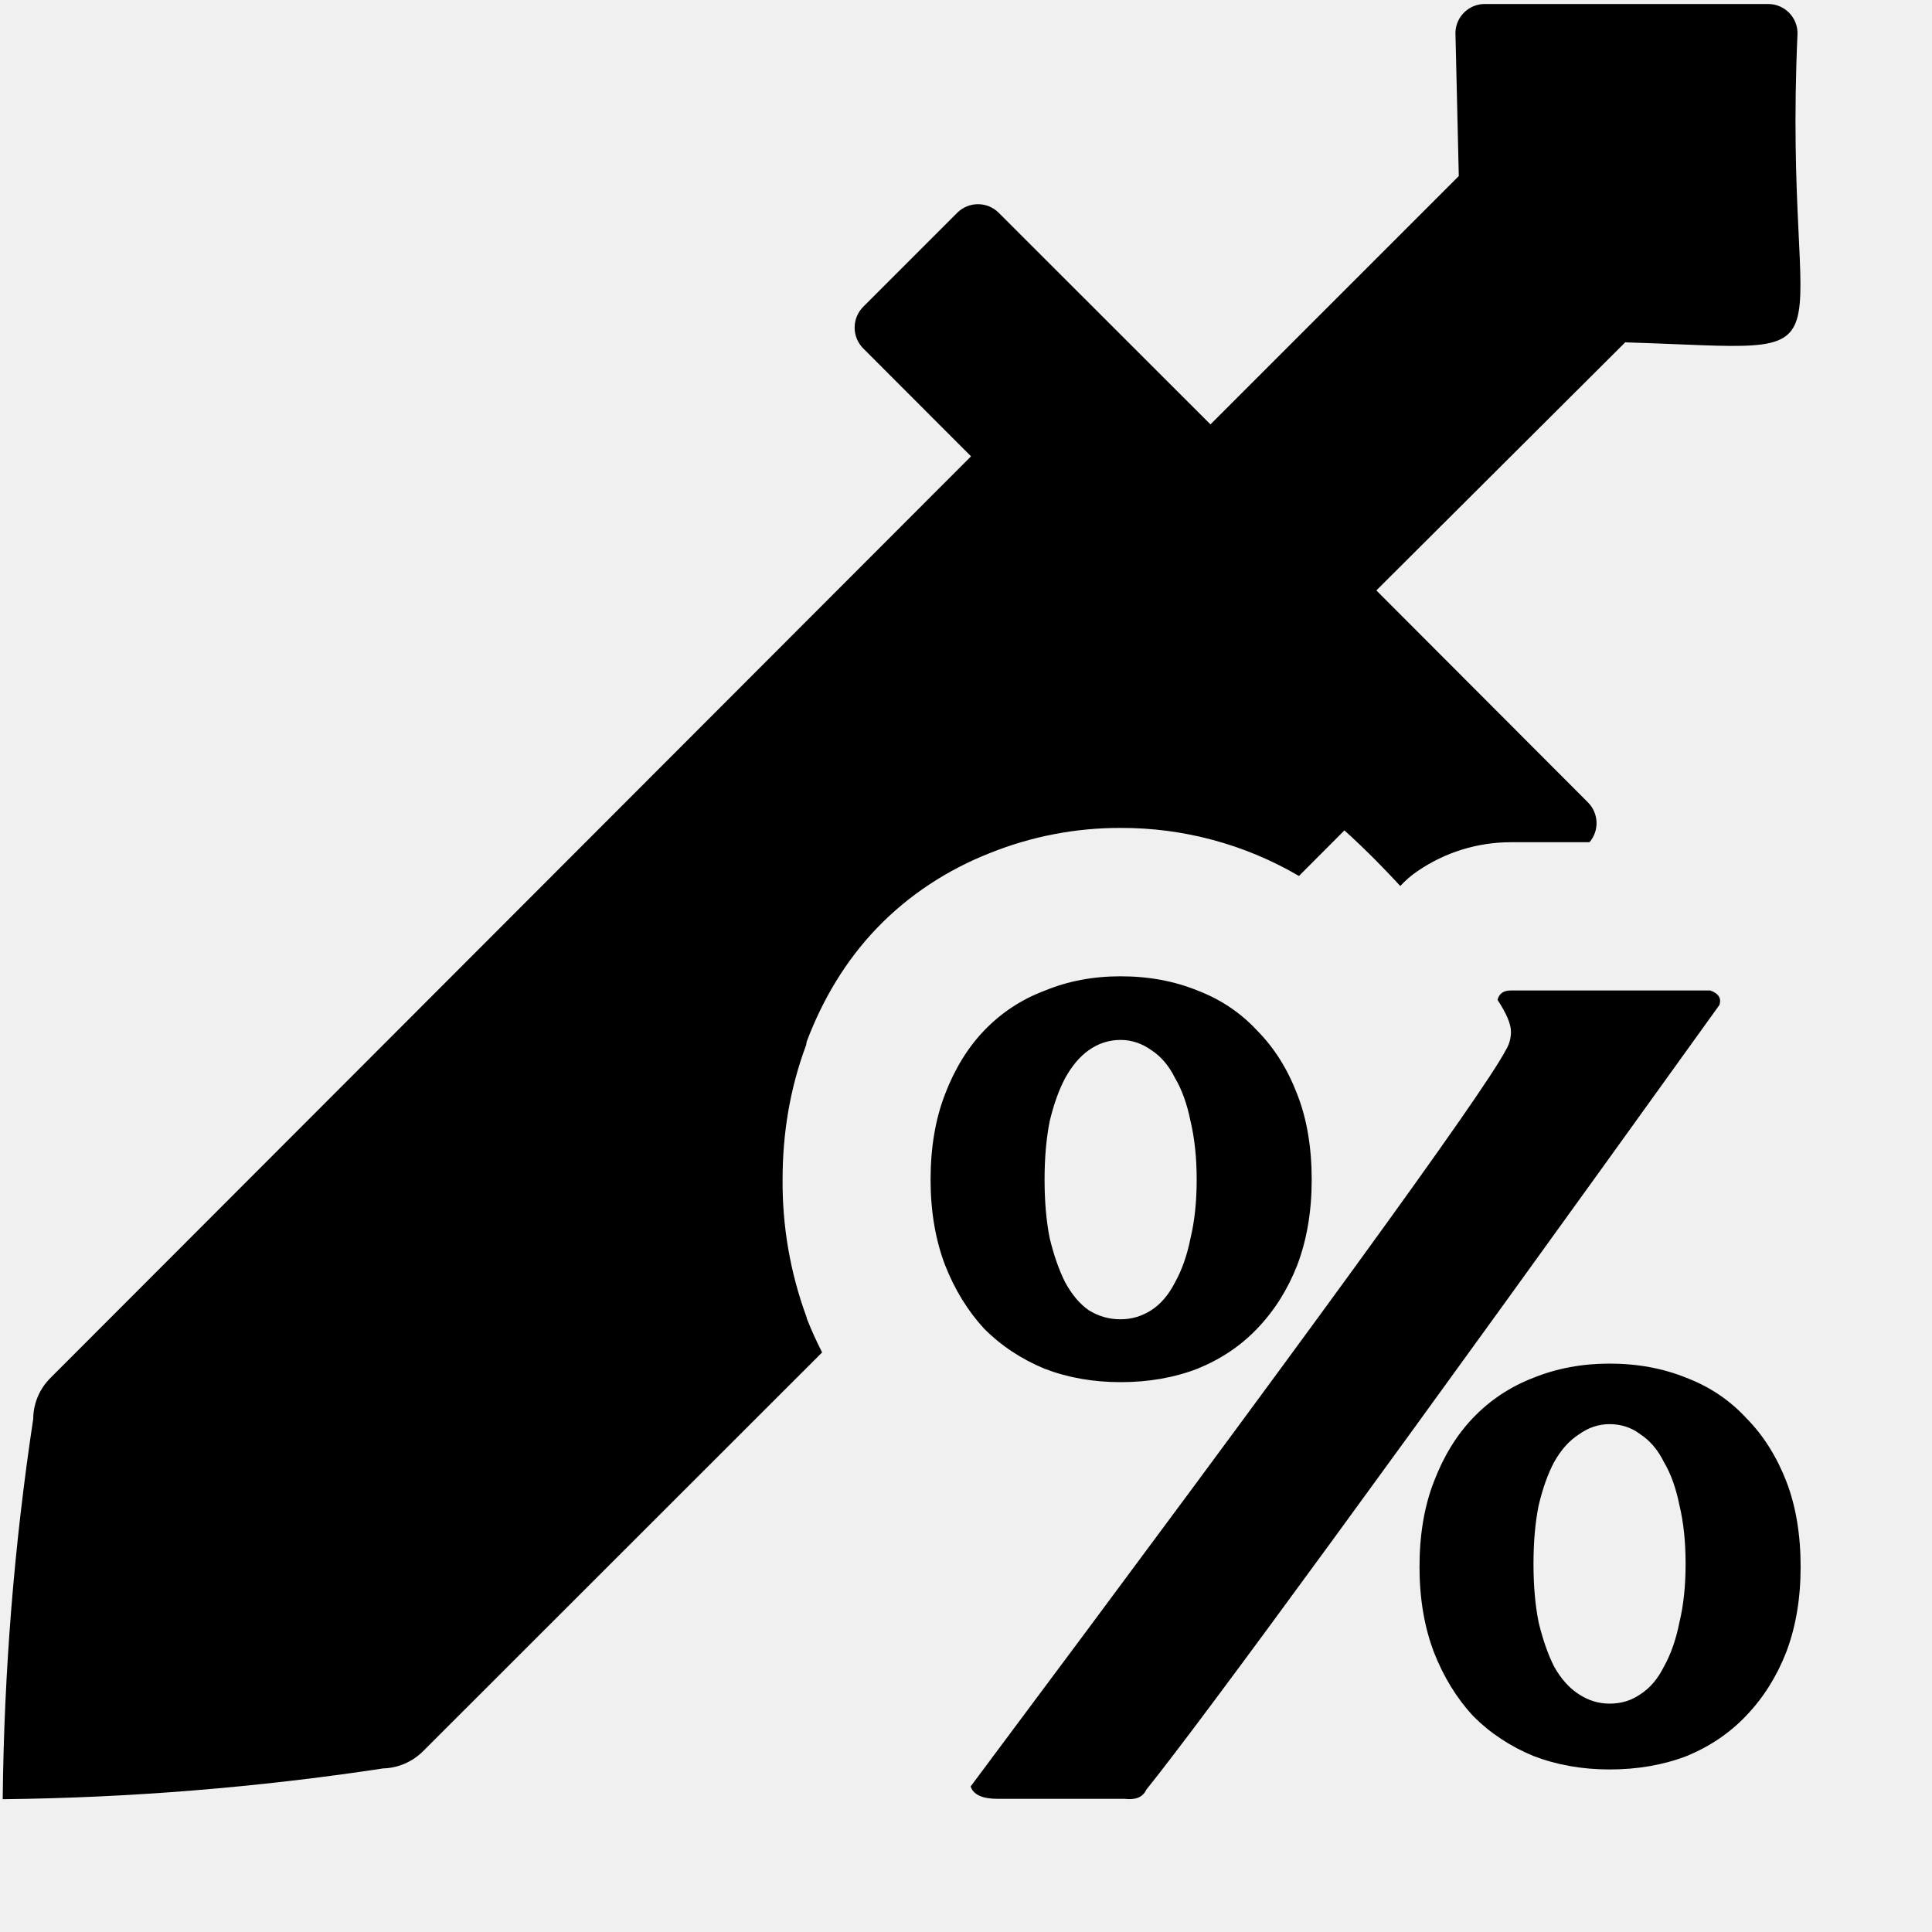
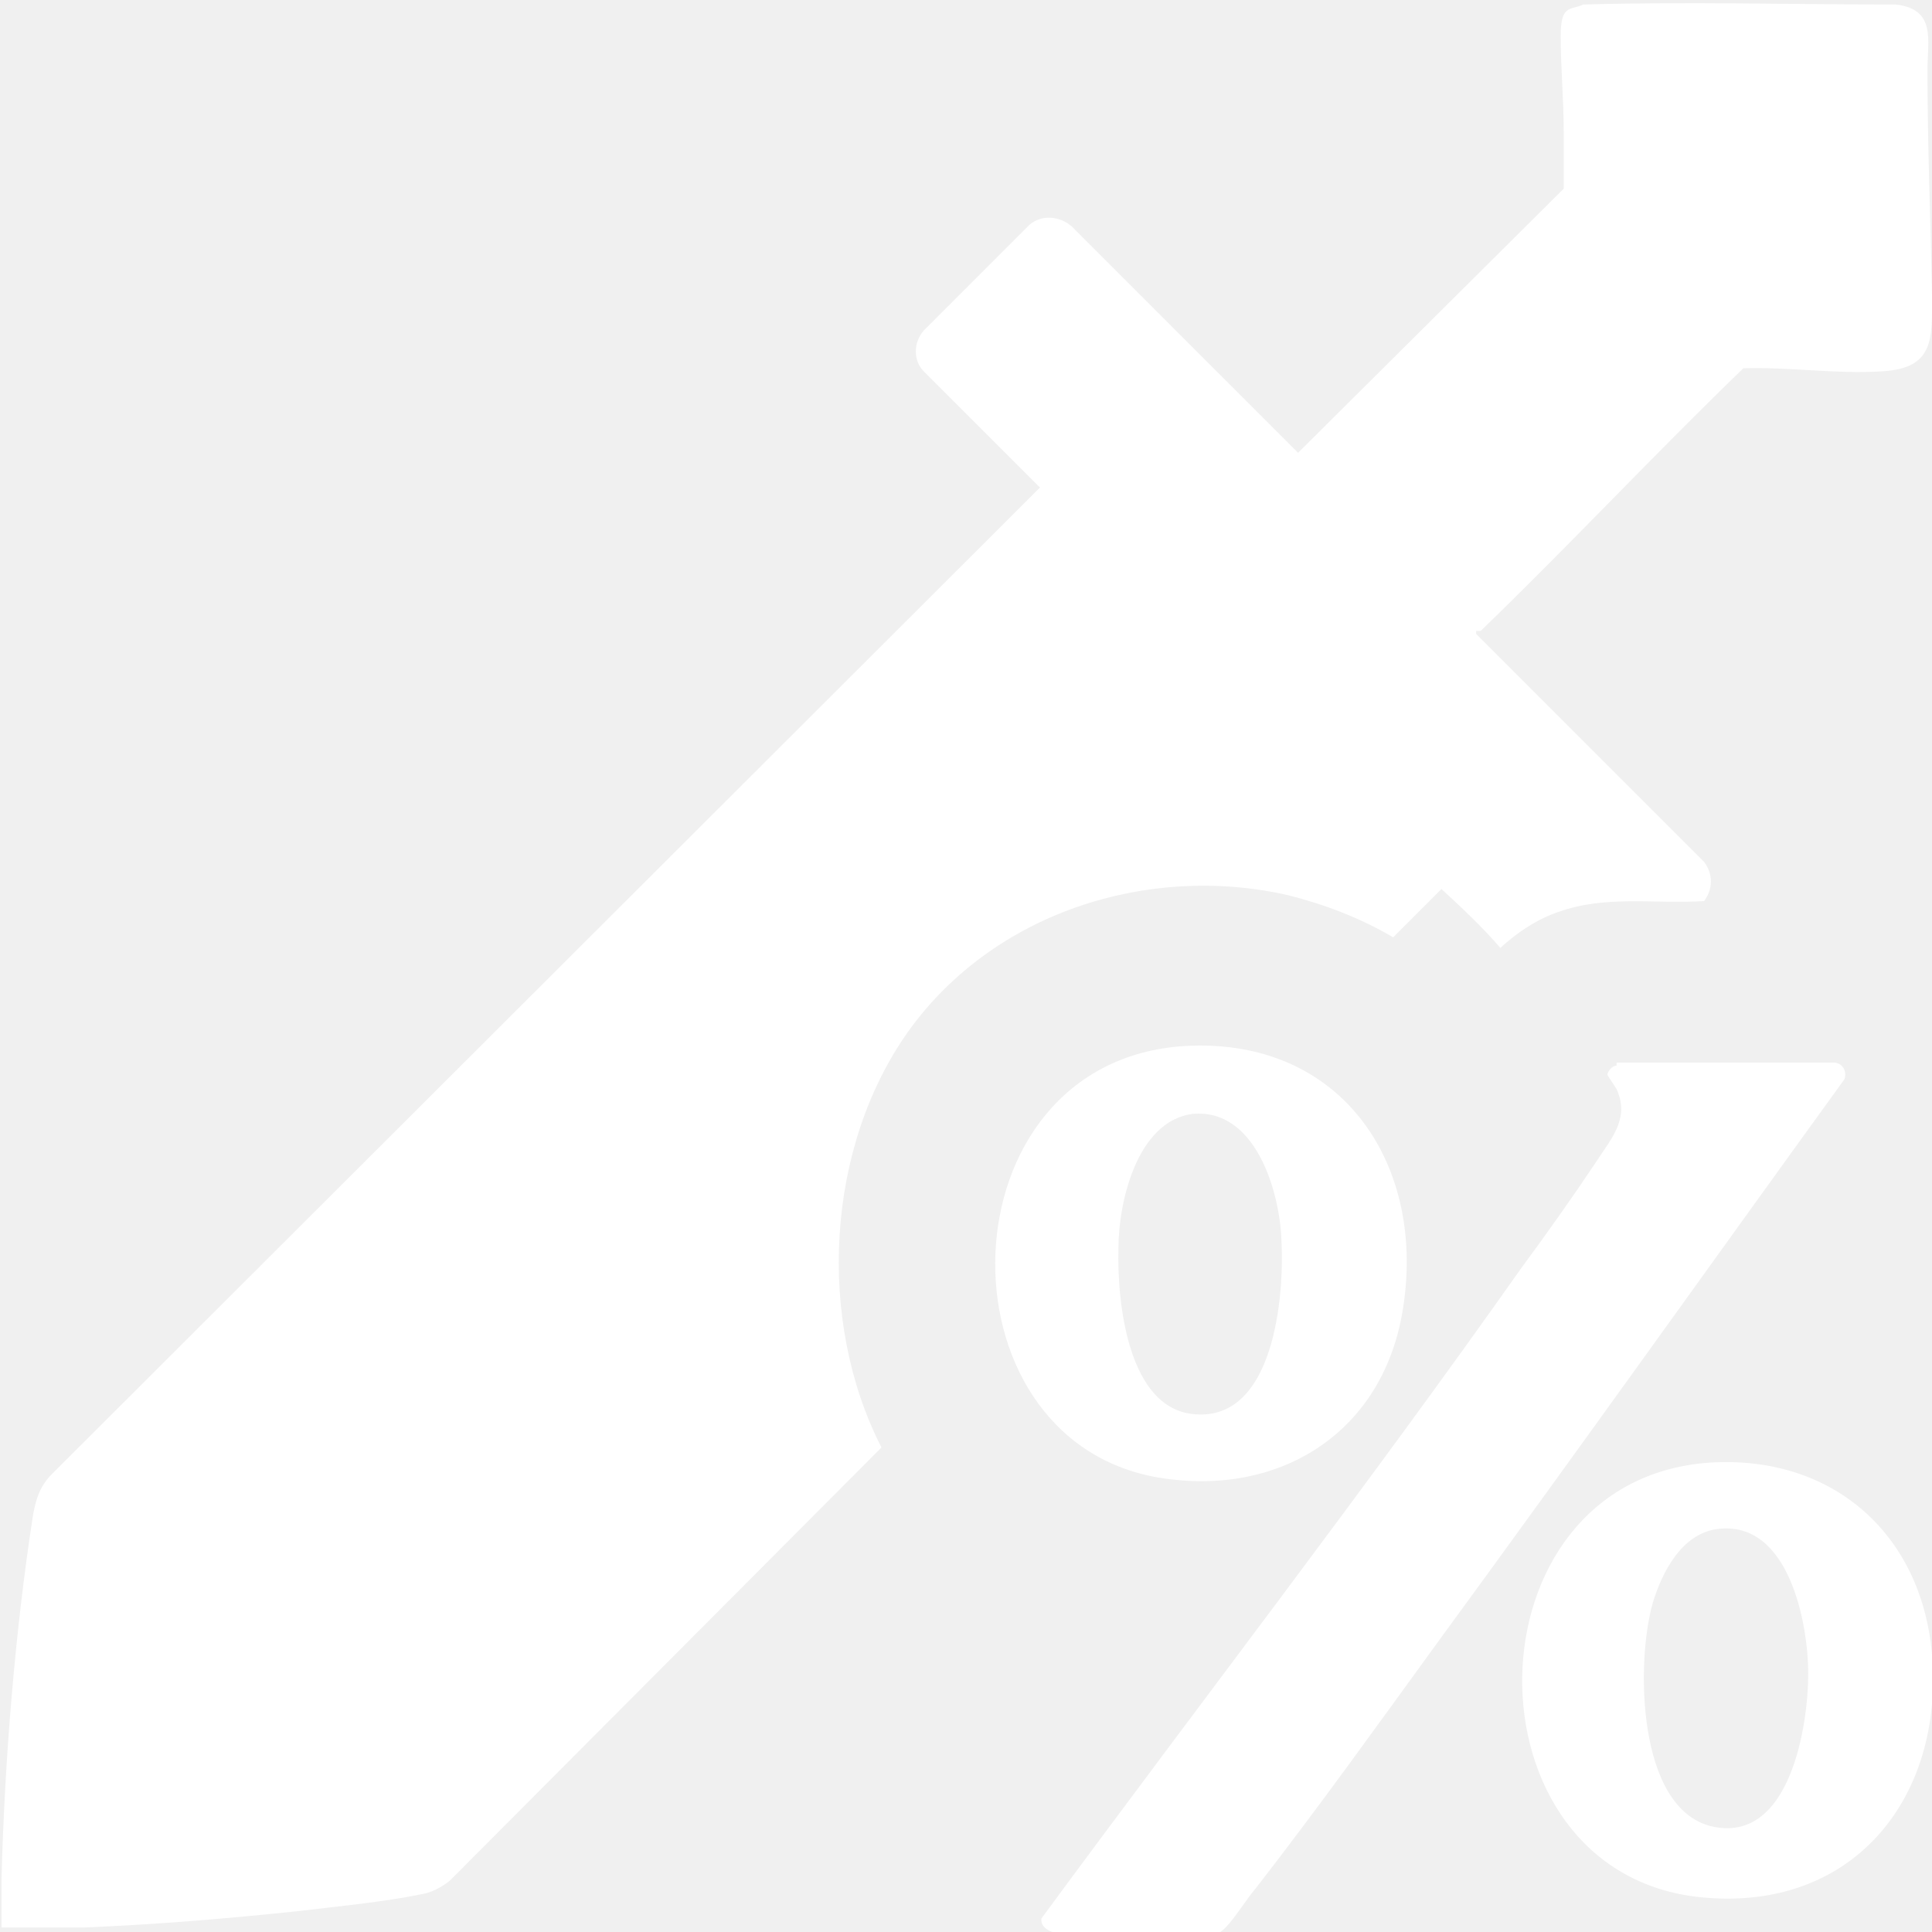
- <svg xmlns="http://www.w3.org/2000/svg" aria-hidden="true" width="14" height="14" viewBox="0 0 15 15" class="h-4 w-4 fill-current text-white" data-icon="Atk">
-   <path fill="currentColor" d="M11.53.031a.228.228 0 00-.23.219l.026 1.117-1.928 1.928-1.644-1.643a.228.228 0 00-.322 0l-.73.73a.229.229 0 000 .323l.837.838-7.146 7.154a.451.451 0 00-.135.319 21.172 21.172 0 00-.237 2.953 21.32 21.32 0 002.954-.239.457.457 0 00.312-.136L6.383 10.5a2.843 2.843 0 01-.117-.258l-.002-.006-.002-.01a3.019 3.019 0 01-.186-1.07c0-.352.056-.703.182-1.04l.006-.032.002-.004c.12-.316.296-.618.543-.875.247-.257.55-.454.877-.582A2.7 2.7 0 018.7 6.428a2.72 2.72 0 011.385.373l.353-.354c.183.166.319.308.434.432a.735.735 0 01.133-.115 1.28 1.28 0 01.724-.225h.612a.228.228 0 00-.012-.309l-1.643-1.646 1.932-1.926c1.893.057 1.217.26 1.338-2.4a.228.228 0 00-.228-.227h-2.2z" />
-   <path d="M11.731 7.69h1.547q.096.033.072.112-3.764 5.239-4.45 6.093-.04.087-.168.071h-.988q-.176 0-.208-.096 3.884-5.2 4.155-5.717.04-.065.04-.143 0-.089-.104-.247.017-.073.104-.073zM7.225 9.159q0-.374.112-.663.112-.294.303-.494.199-.208.47-.31.27-.112.59-.112.327 0 .599.111.271.104.463.312.198.2.31.494.112.286.112.662 0 .367-.112.663-.112.286-.312.494-.19.199-.461.31-.272.105-.598.105-.32 0-.59-.104-.272-.112-.471-.312-.191-.208-.303-.494-.112-.295-.112-.663zm2.066 0q0-.255-.048-.455-.04-.199-.12-.334-.071-.143-.183-.216-.112-.08-.24-.08-.134 0-.246.079-.104.073-.184.217-.072.135-.12.334-.04.2-.04.455t.04.455q.048.199.12.342.078.143.182.216.114.071.247.071.13 0 .24-.071t.184-.216q.08-.143.12-.342.048-.2.048-.455zm1.73 3.007q0-.376.112-.663.112-.294.303-.494.199-.208.47-.312.272-.11.59-.11.327 0 .599.111.271.104.463.312.198.2.312.494.11.286.11.662 0 .367-.112.662-.112.286-.312.494-.19.2-.461.312-.272.104-.598.104-.319 0-.59-.104-.272-.112-.471-.312-.191-.208-.303-.494-.112-.295-.112-.663zm2.066-.025q0-.255-.048-.455-.04-.199-.12-.334-.071-.143-.183-.216-.104-.079-.24-.079-.127 0-.238.08-.112.072-.192.215-.072.135-.12.336-.04.198-.04.455 0 .254.04.453.048.2.12.343.08.143.192.215.111.073.239.073.135 0 .239-.073.112-.072.183-.215.08-.143.12-.343.048-.199.048-.455z" fill="currentColor" stroke="none" aria-label="%" font-size="6.135" stroke-width="1.846" />
+ <svg xmlns="http://www.w3.org/2000/svg" id="_Слой_1" version="1.1" viewBox="0 0 128 128">
+   <defs>
+     <style>
+       .st0 {
+         fill: #fff;
+       }
+     </style>
+   </defs>
+   <path class="st0" d="M97.8,41.8v.2l15.1,15.1c.6.8.6,1.8,0,2.6-3.3.2-6.5-.4-9.6.7-1.5.5-2.8,1.4-3.9,2.4-1.2-1.4-2.6-2.7-3.9-3.9l-3.2,3.2c-2.2-1.3-4.6-2.2-7-2.8-9.3-2.1-19.5,1.2-25.1,9-5.5,7.7-6.1,19.2-1.8,27.6h0c0,0-28.6,28.7-28.6,28.7-.5.4-1.2.8-1.9.9-2.4.5-5.5.8-8,1.1-4.7.5-9.5.9-14.3,1.1-1.8,0-3.7,0-5.5,0v-3.2c.2-7.8.9-16.5,2.1-24.2.2-1,.4-1.7,1.1-2.5L68.9,32.3l-7.7-7.7c-.7-.7-.7-1.9,0-2.7l7-7c.8-.7,2-.6,2.8.1l15,15h0l17.6-17.5v-3.8c0-2.1-.2-4.2-.2-6.3s.6-1.7,1.5-2.1c6.9-.2,13.8,0,20.7,0,2.7.3,2.1,2.4,2.1,4.3,0,5,.2,9.9.3,14.9,0,2.9.2,4.9-3.3,5.1-3,.2-6.2-.3-9.2-.2-5.9,5.7-11.5,11.7-17.4,17.4h-.2c0,0-.2,0-.2,0Z" />
+   <path class="st0" d="M107,70.4h14.5c.5,0,.9.5.7,1.1-8.9,12.3-17.8,24.8-26.8,37.1-4,5.5-8,11.1-12.2,16.5-.6.7-1.4,2-2,2.6s-.6.3-.9.4c-3.2-.3-6.8.2-10,0-.5,0-1.4-.3-1.3-1,10.6-14.4,21.5-28.5,31.8-43.1,1.7-2.3,3.4-4.7,5-7.1.9-1.4,2.1-2.7,1.4-4.5,0-.2-.7-1.1-.7-1.2,0-.2.3-.6.6-.6h0v-.2Z" />
+   <path class="st0" d="M128,109.6c-.7-8-6.6-13.2-14.7-12.7h0c-16.4,1.1-16.6,27.2-.6,28.8,10,1,16.1-6.5,15.3-16.1ZM113.4,121c-5-1.2-5-11-3.9-14.8.6-2,1.9-4.6,4.3-4.9,4.7-.6,6,6.2,6,9.6s-1.2,11.3-6.4,10.1Z" />
+   <path class="st0" d="M78.5,69.3c-16.2,1-16.7,26.1-1.7,28.6,7.9,1.3,14.7-2.9,16.1-10.9,1.7-9.7-3.9-18.3-14.4-17.7ZM79.2,93.7c-4.5-.3-5.2-7.5-5.1-11,0-3,1.2-8.4,4.9-8.9h0c4.2-.4,5.8,5.2,5.9,8.4.2,3.7-.5,11.9-5.7,11.5Z" />
</svg>
